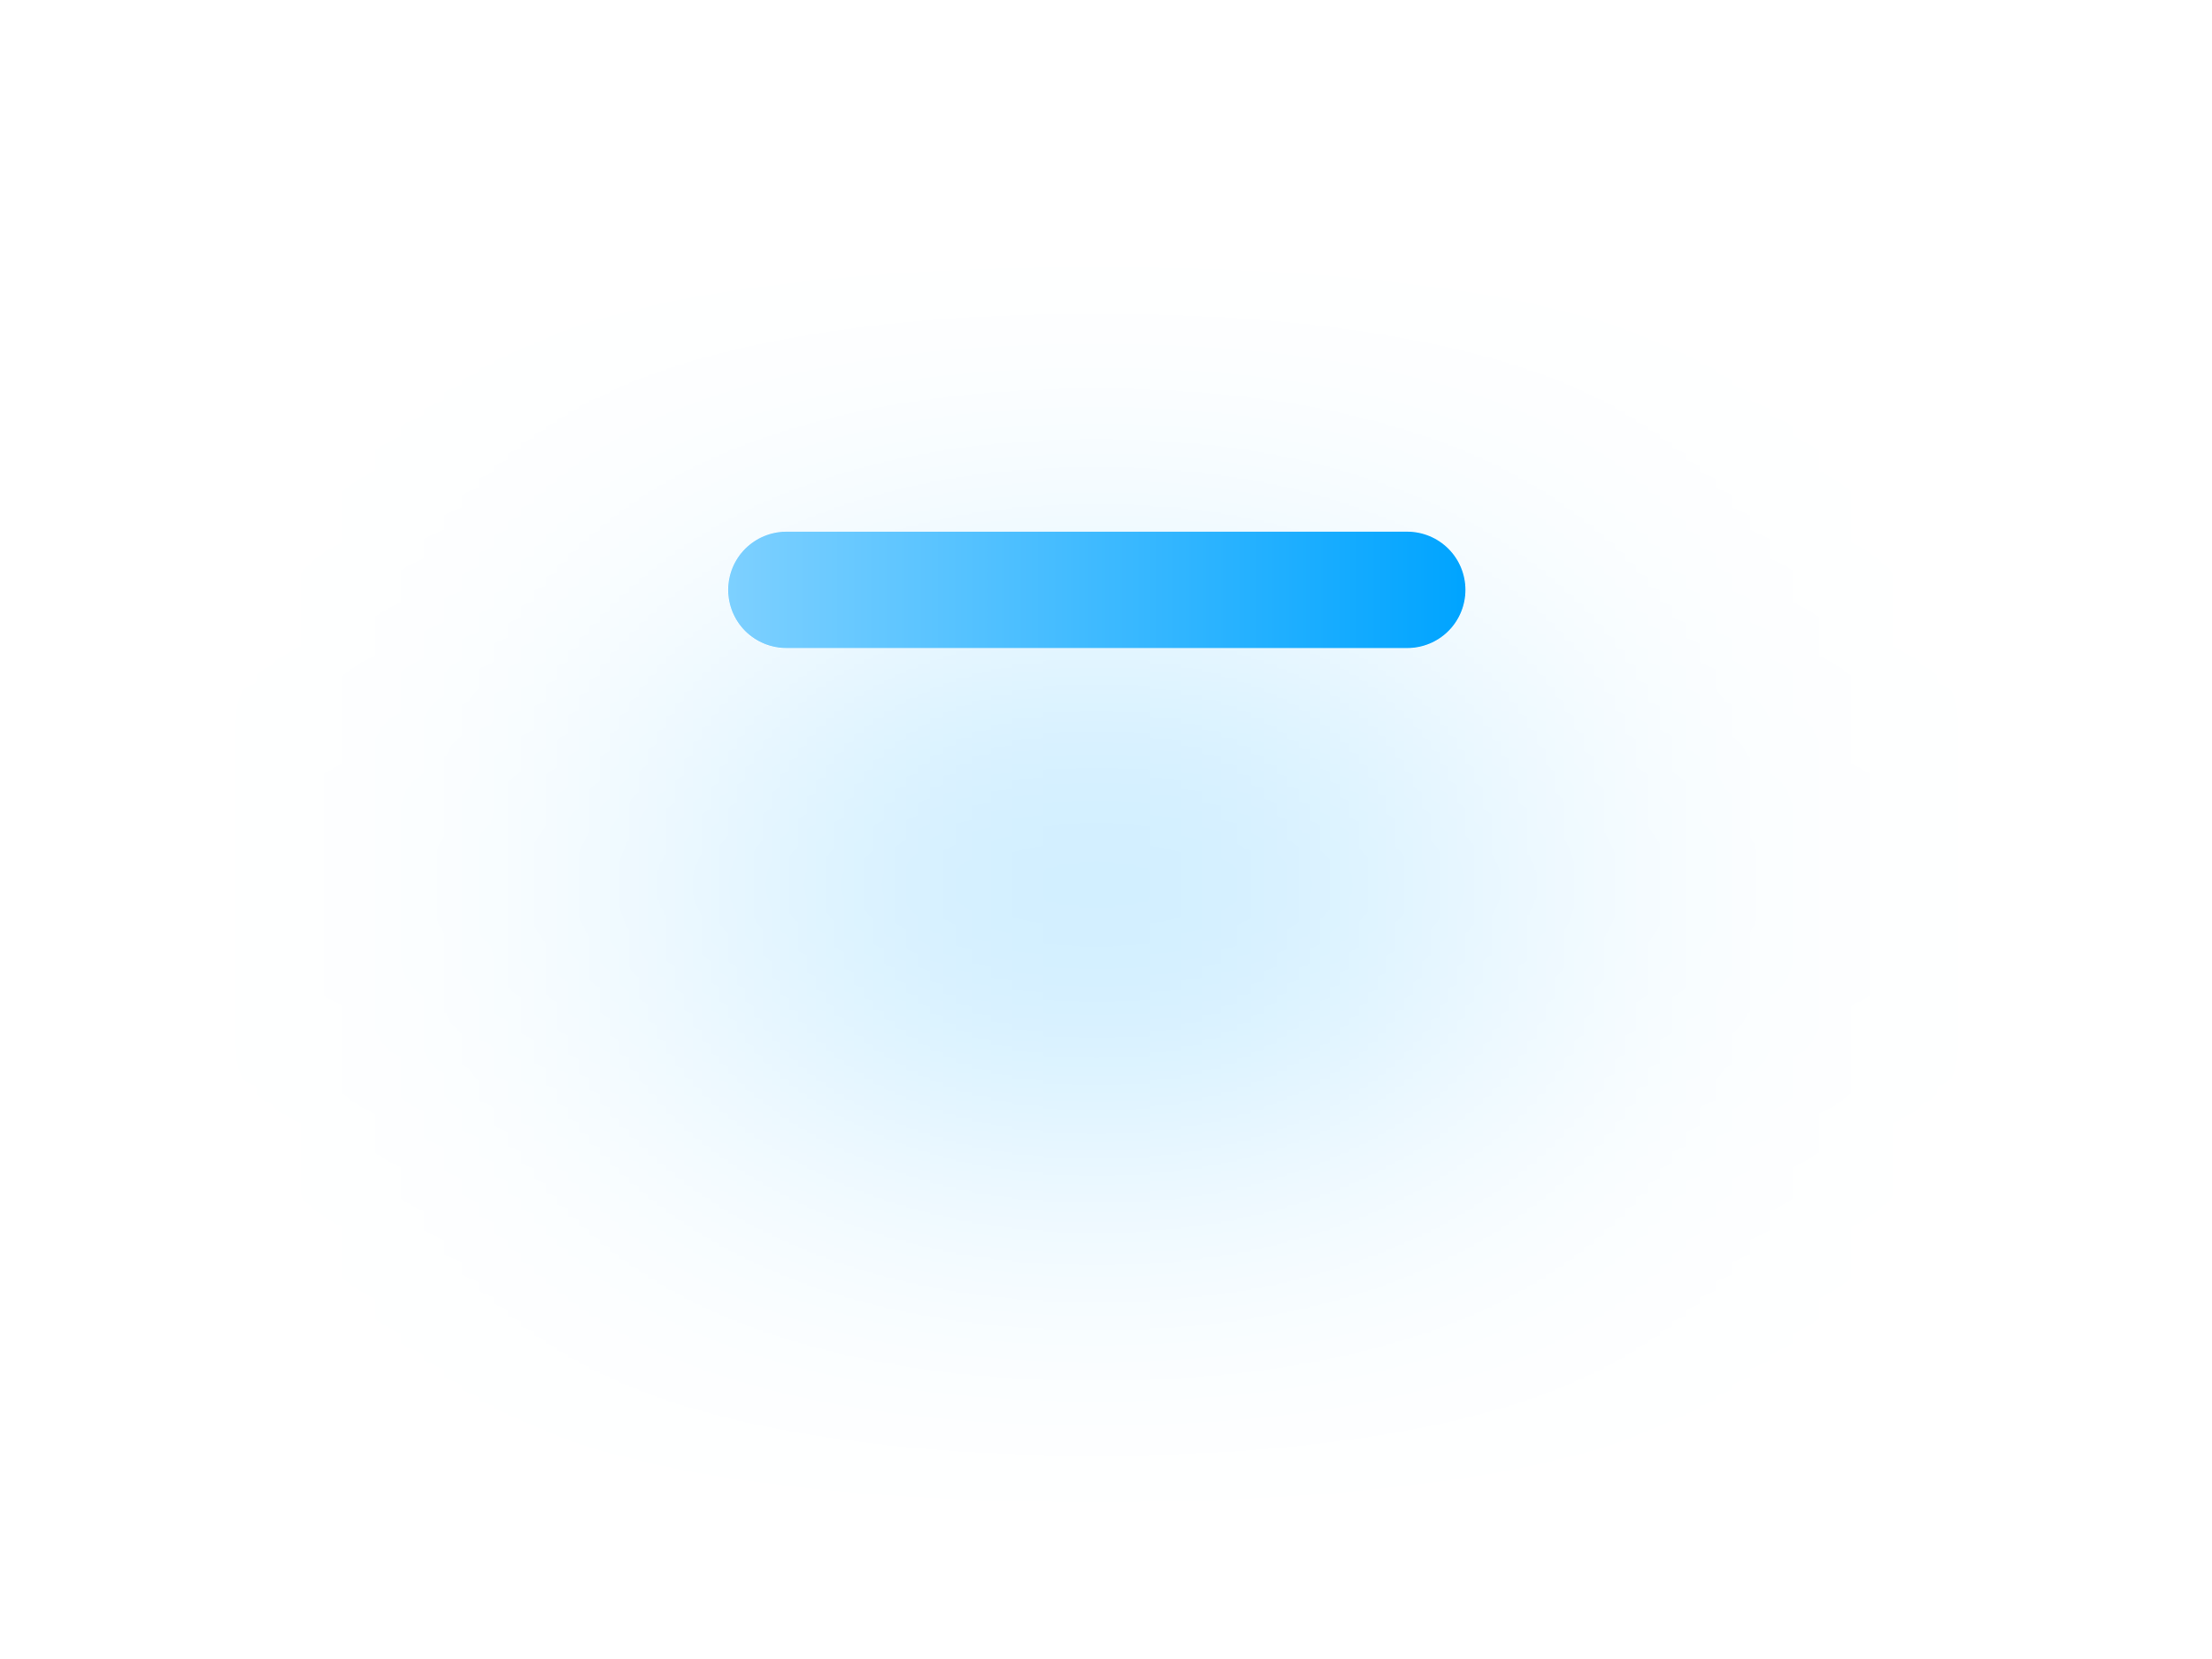
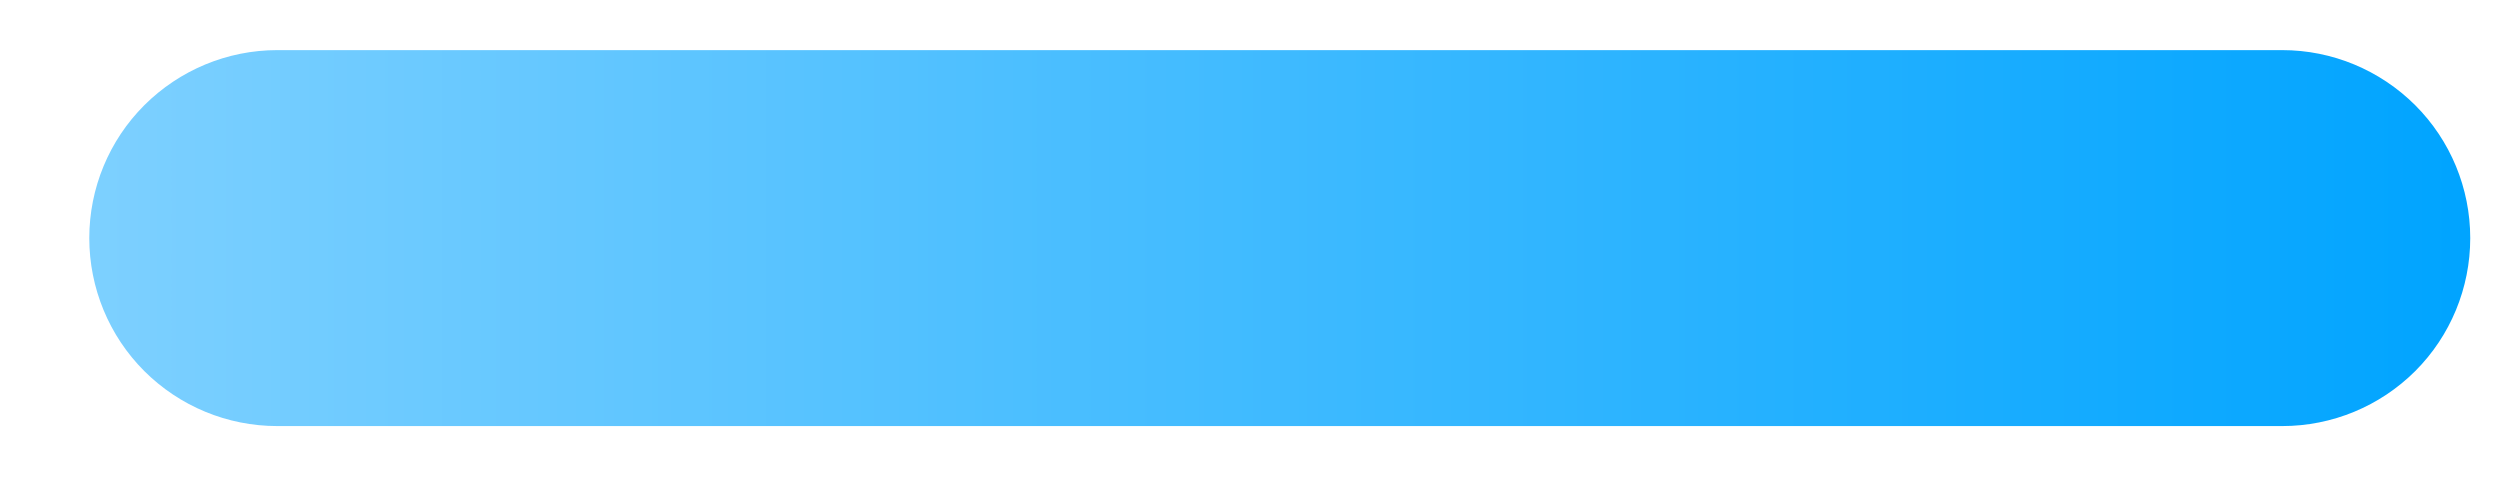
- <svg xmlns="http://www.w3.org/2000/svg" width="60" height="45" viewBox="0 0 60 45" fill="none">
-   <g filter="url(#filter0_d_5273_893)">
-     <path d="M28.171 17.579H29.78H31.329H38.171C38.59 17.579 38.991 17.413 39.288 17.117C39.584 16.821 39.75 16.419 39.75 16C39.75 15.581 39.584 15.18 39.288 14.884C38.991 14.588 38.59 14.421 38.171 14.421H31.329L29.872 14.421L28.171 14.421L21.329 14.421C20.91 14.421 20.509 14.588 20.212 14.884C19.916 15.18 19.75 15.581 19.75 16C19.75 16.419 19.916 16.821 20.212 17.117C20.509 17.413 20.91 17.579 21.329 17.579H28.171Z" fill="url(#paint0_linear_5273_893)" />
-   </g>
+ <svg xmlns="http://www.w3.org/2000/svg" width="21" height="4" viewBox="0 0 21 4" fill="none">
+   <path d="M9.171 3.579H10.78H12.329H19.171C19.59 3.579 19.991 3.413 20.288 3.117C20.584 2.821 20.75 2.419 20.75 2C20.75 1.581 20.584 1.18 20.288 0.884C19.991 0.588 19.59 0.421 19.171 0.421H12.329L10.872 0.421L9.171 0.421L2.329 0.421C1.91 0.421 1.509 0.588 1.212 0.884C0.916 1.18 0.75 1.581 0.75 2C0.75 2.419 0.916 2.821 1.212 3.117C1.509 3.413 1.91 3.579 2.329 3.579H9.171Z" fill="url(#paint0_linear_5273_895)" />
  <defs>
-     <filter id="filter0_d_5273_893" x="0.45" y="3.121" width="58.6" height="41.758" filterUnits="userSpaceOnUse" color-interpolation-filters="sRGB">
-       <feFlood flood-opacity="0" result="BackgroundImageFix" />
-       <feColorMatrix in="SourceAlpha" type="matrix" values="0 0 0 0 0 0 0 0 0 0 0 0 0 0 0 0 0 0 127 0" result="hardAlpha" />
-       <feOffset dy="8" />
-       <feGaussianBlur stdDeviation="9.65" />
-       <feComposite in2="hardAlpha" operator="out" />
-       <feColorMatrix type="matrix" values="0 0 0 0 0 0 0 0 0 0.643 0 0 0 0 1 0 0 0 1 0" />
-       <feBlend mode="normal" in2="BackgroundImageFix" result="effect1_dropShadow_5273_893" />
-       <feBlend mode="normal" in="SourceGraphic" in2="effect1_dropShadow_5273_893" result="shape" />
-     </filter>
-     <linearGradient id="paint0_linear_5273_893" x1="19.75" y1="16" x2="39.75" y2="16" gradientUnits="userSpaceOnUse">
+     <linearGradient id="paint0_linear_5273_895" x1="0.75" y1="2" x2="20.75" y2="2" gradientUnits="userSpaceOnUse">
      <stop stop-color="#7DD0FF" />
      <stop offset="1" stop-color="#00A4FF" />
    </linearGradient>
  </defs>
</svg>
